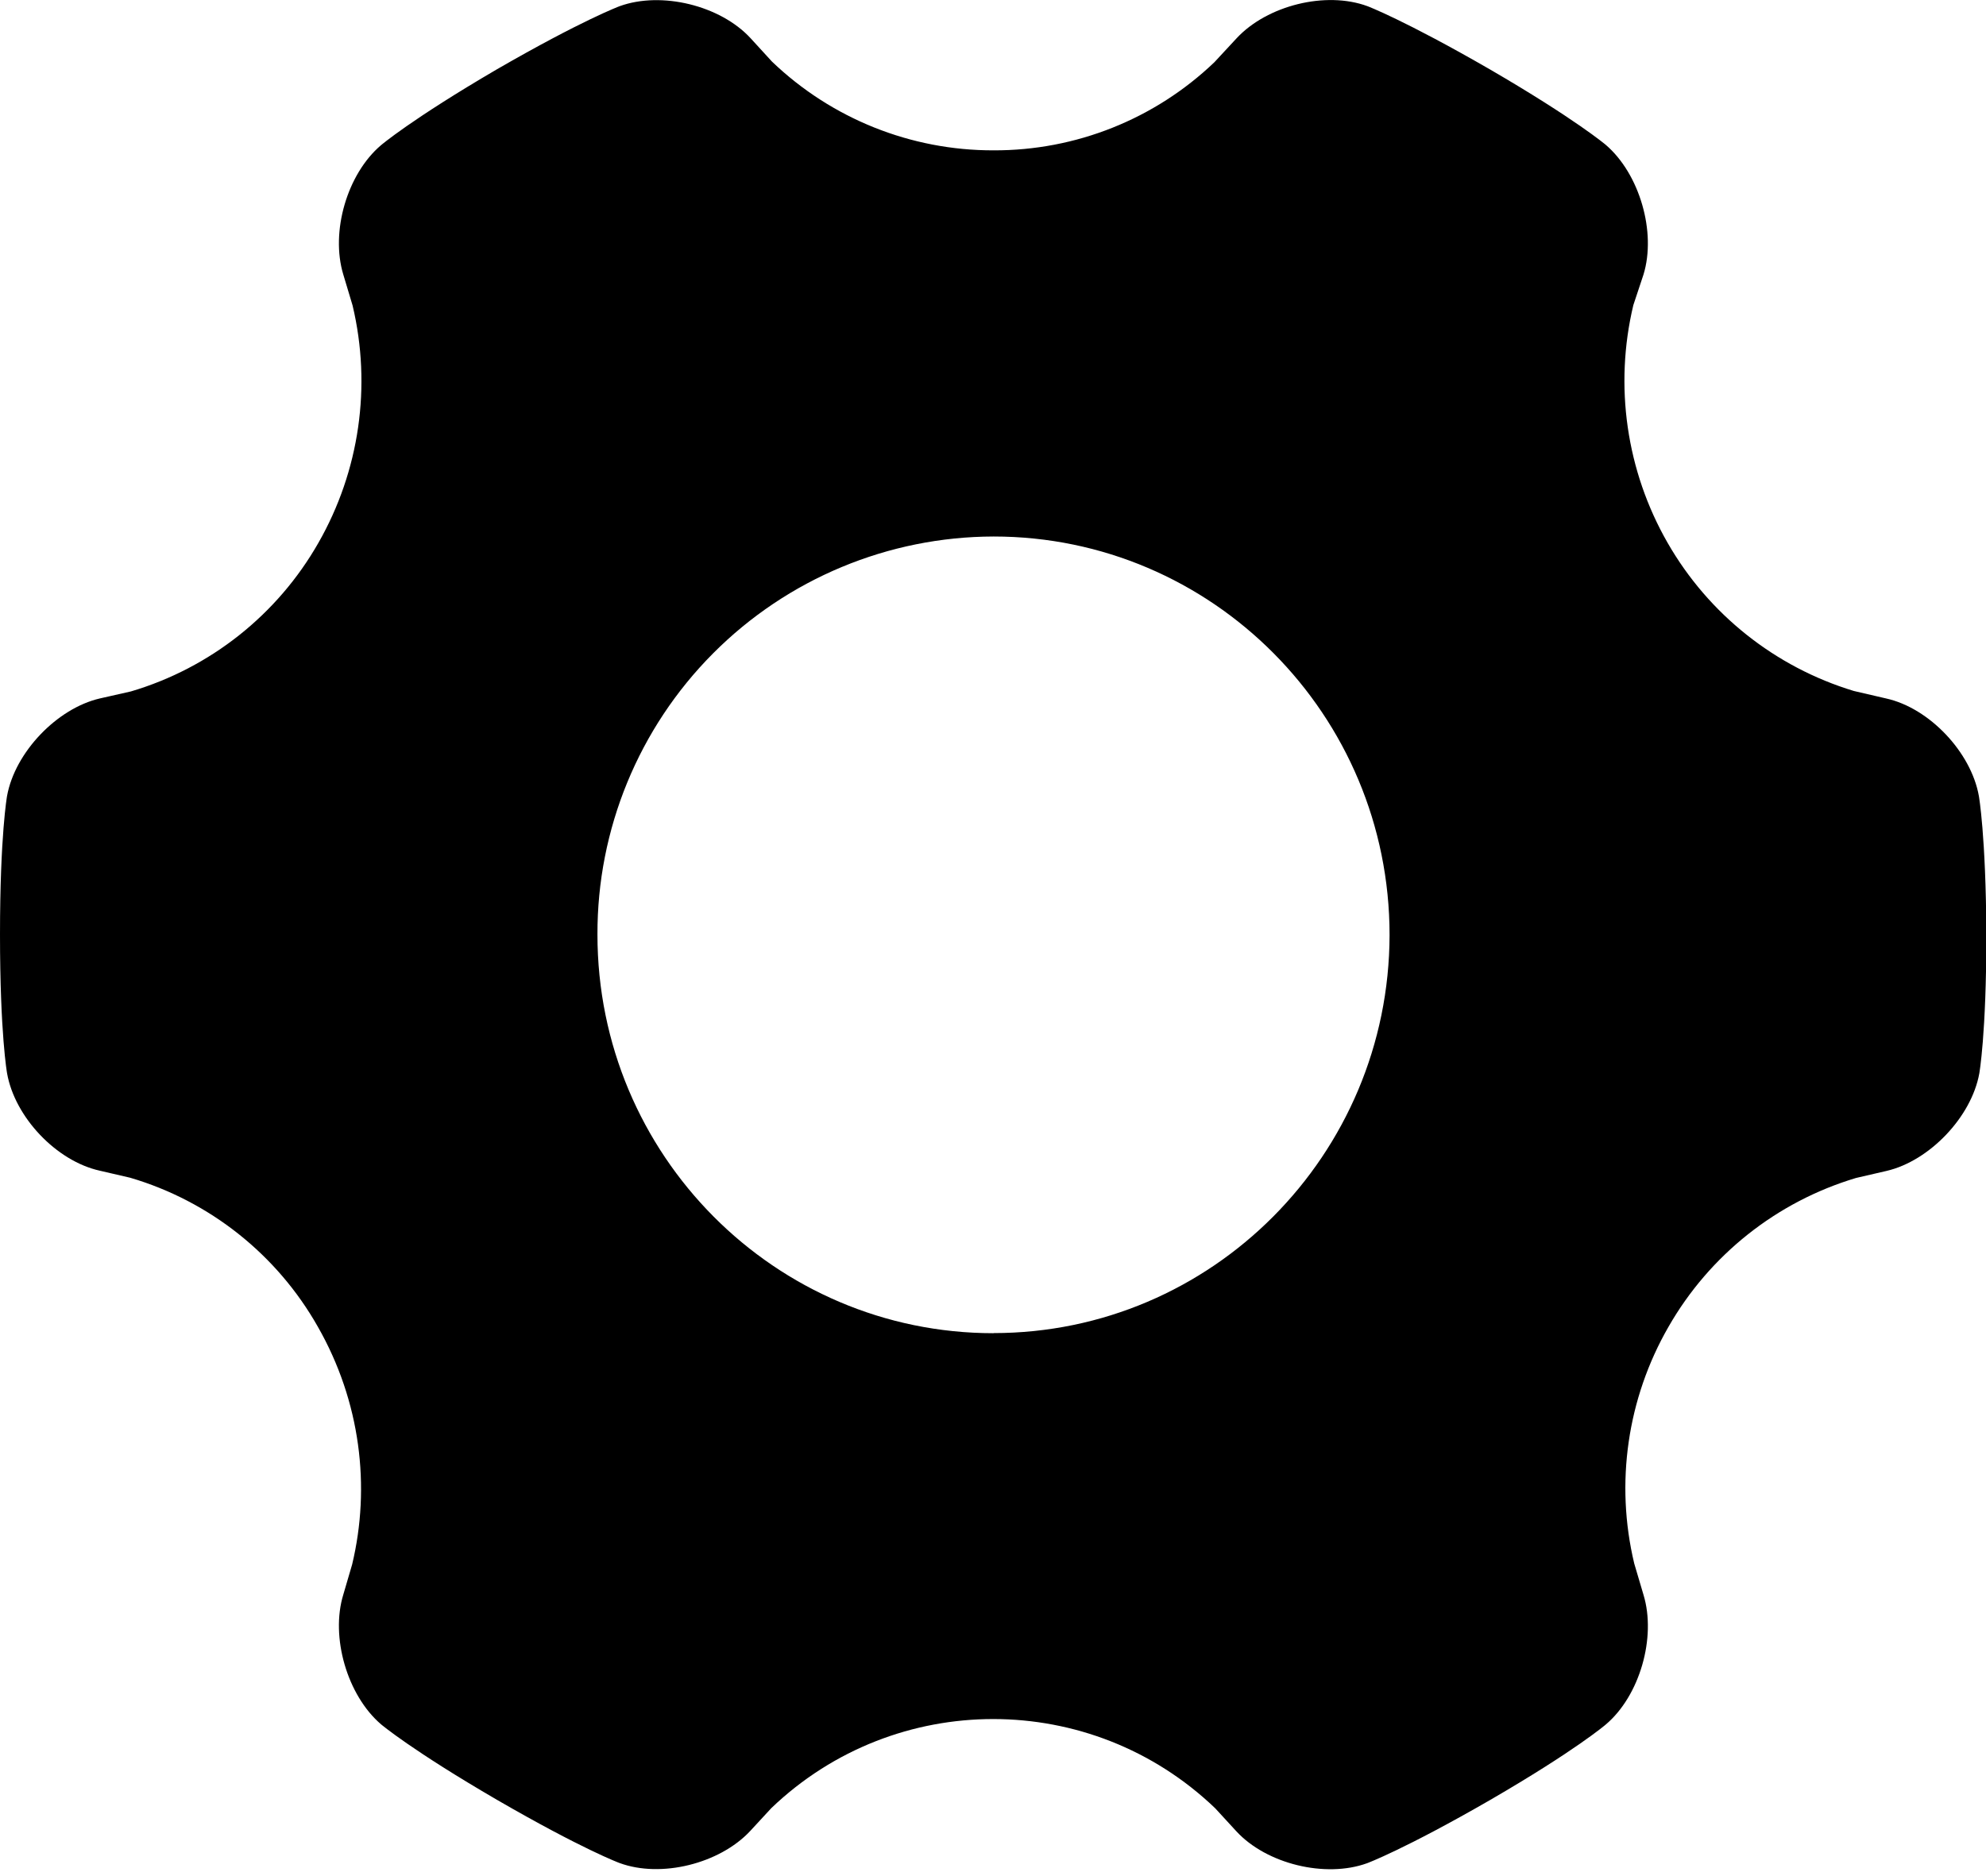
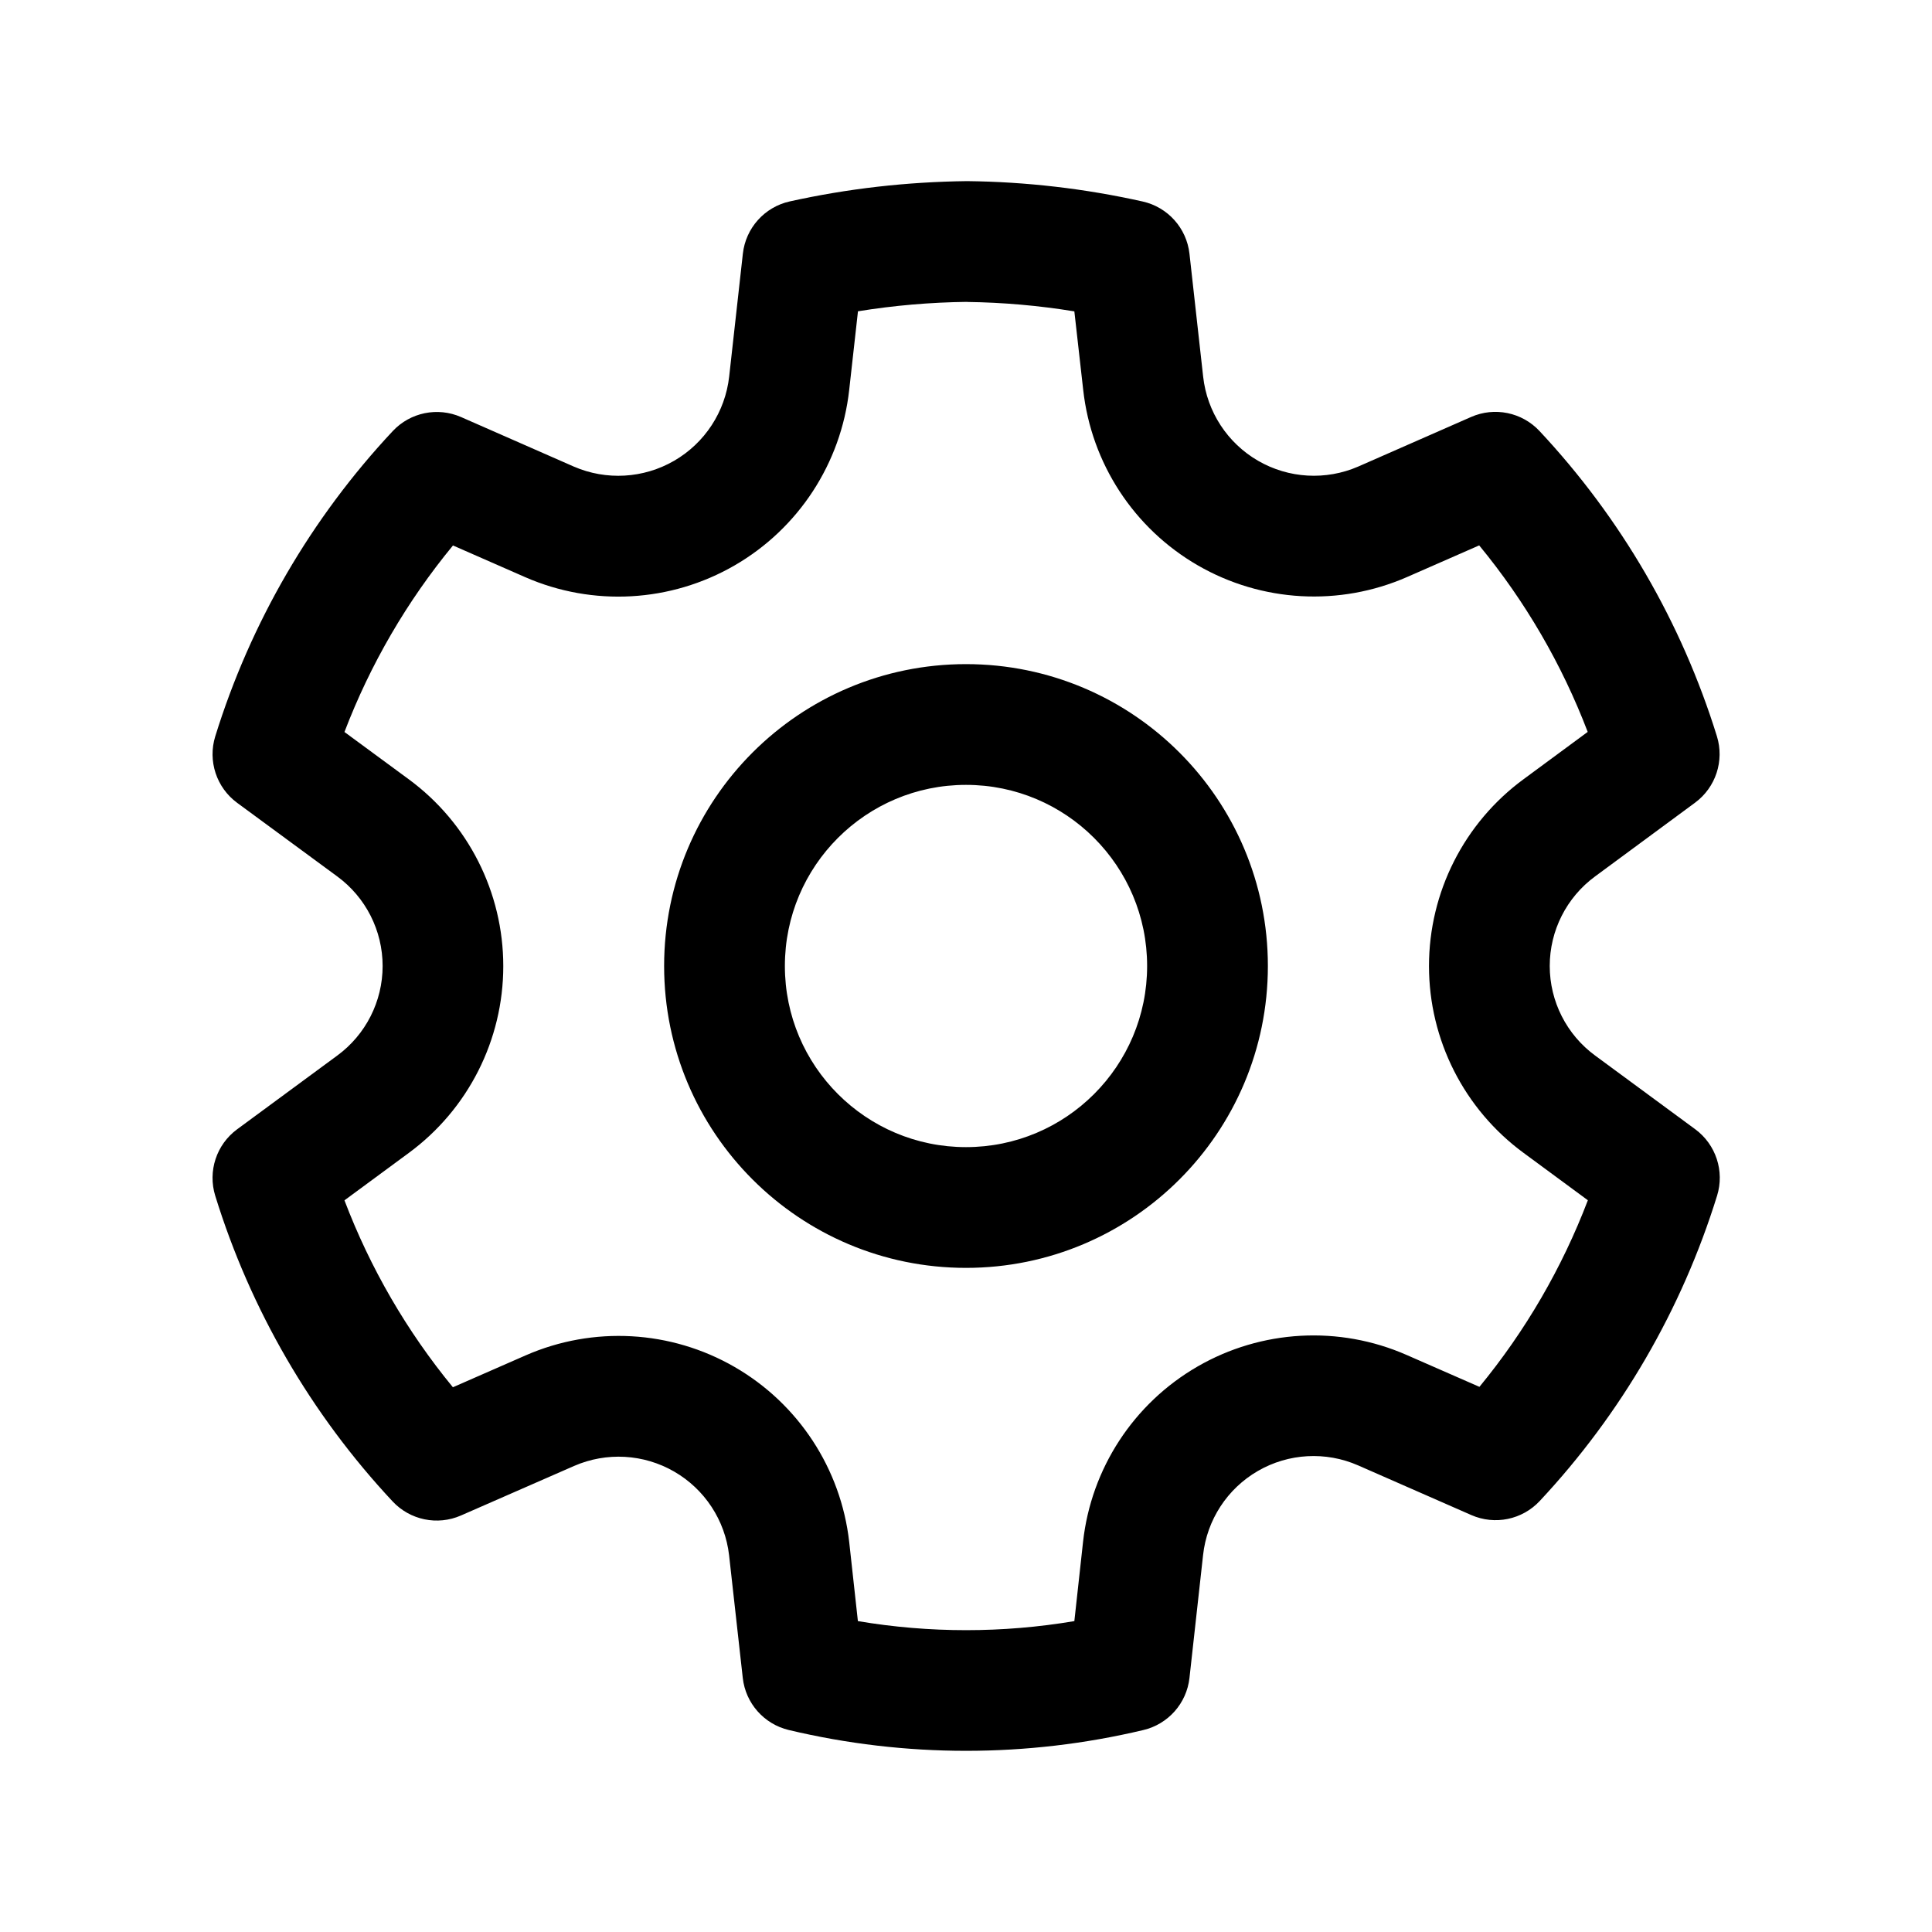
- <svg xmlns="http://www.w3.org/2000/svg" t="1543827724451" class="icon" style="" viewBox="0 0 1084 1024" version="1.1" p-id="10233" width="211.719" height="200">
-   <defs>
-     <style type="text/css">@font-face { font-family: rbicon; src: url("chrome-extension://dipiagiiohfljcicegpgffpbnjmgjcnf/fonts/rbicon.woff2") format("woff2"); font-weight: normal; font-style: normal; }
- </style>
-   </defs>
-   <path d="M1080.096 434.501c-4.216-23.732-26.924-47.945-50.596-53.186l-17.648-4.096a175.94 175.94 0 0 1-101.613-80.833 177.807 177.807 0 0 1-18.732-129.802l5.541-16.685c7.107-23.129-2.108-54.993-20.6-70.834 0 0-16.624-14.094-63.245-41.199-46.801-26.984-66.859-34.513-66.859-34.513-22.768-8.372-54.631-0.361-71.256 17.407l-12.288 13.251a173.471 173.471 0 0 1-120.466 48.066A174.133 174.133 0 0 1 421.329 33.591L409.584 20.761C393.14 2.992 361.096-4.898 338.268 3.354c0 0-20.359 7.529-67.099 34.513-46.801 27.346-63.245 41.44-63.245 41.44-18.431 15.661-27.647 47.223-20.539 70.593l5.06 16.865a178.048 178.048 0 0 1-18.672 129.621 174.916 174.916 0 0 1-102.275 81.073l-17.046 3.855c-23.31 5.421-46.259 29.333-50.596 53.186 0 0-3.855 21.383-3.855 75.713 0 54.33 3.855 75.713 3.855 75.713 4.216 23.973 26.924 47.945 50.596 53.186l16.624 3.855a174.254 174.254 0 0 1 102.396 81.314c23.31 40.838 28.912 87.338 18.732 129.802l-4.819 16.444c-7.107 23.129 2.108 54.993 20.6 70.834 0 0 16.624 14.094 63.245 41.199 46.801 27.105 66.919 34.513 66.919 34.513 22.708 8.372 54.631 0.361 71.256-17.407l11.625-12.589a175.097 175.097 0 0 1 242.257 0.12l11.625 12.649c16.383 17.708 48.427 25.599 71.256 17.347 0 0 20.359-7.529 67.16-34.513 46.741-27.105 63.124-41.199 63.124-41.199 18.491-15.6 27.707-47.464 20.6-70.834l-5.06-17.106a176.723 176.723 0 0 1 18.672-129.139 176.061 176.061 0 0 1 102.396-81.314l16.685-3.855c23.31-5.421 46.259-29.333 50.596-53.186 0 0 3.855-21.383 3.855-75.713-0.241-54.33-4.096-75.833-4.096-75.833z m-537.819 293.334c-119.261 0-216.176-97.336-216.176-217.621a216.658 216.658 0 0 1 216.236-217.32c119.201 0 216.116 97.276 216.116 217.561-0.241 120.044-96.975 217.32-216.176 217.32z" p-id="10234" />
+ <svg xmlns="http://www.w3.org/2000/svg" viewBox="0 0 24 24">
+   <g fill="none">
+     <path d="M12.013 2.25c.734.008 1.465.093 2.181.253a.75.75 0 0 1 .582.649l.17 1.527a1.384 1.384 0 0 0 1.928 1.116l1.4-.615a.75.75 0 0 1 .85.174a9.793 9.793 0 0 1 2.204 3.792a.75.75 0 0 1-.271.825l-1.242.916a1.38 1.38 0 0 0 .001 2.226l1.243.915a.75.75 0 0 1 .271.826a9.798 9.798 0 0 1-2.203 3.792a.75.75 0 0 1-.849.175l-1.406-.617a1.38 1.38 0 0 0-1.927 1.114l-.169 1.526a.75.75 0 0 1-.572.647a9.518 9.518 0 0 1-4.405 0a.75.75 0 0 1-.572-.647l-.17-1.524a1.382 1.382 0 0 0-1.924-1.11l-1.407.616a.75.75 0 0 1-.849-.175a9.798 9.798 0 0 1-2.203-3.796a.75.75 0 0 1 .271-.826l1.244-.916a1.38 1.38 0 0 0 0-2.226l-1.243-.914a.75.75 0 0 1-.272-.826a9.793 9.793 0 0 1 2.205-3.792a.75.75 0 0 1 .849-.174l1.4.615a1.387 1.387 0 0 0 1.93-1.118l.17-1.526a.75.75 0 0 1 .583-.65c.718-.159 1.45-.243 2.202-.252zm0 1.5a9.135 9.135 0 0 0-1.355.117l-.109.977A2.886 2.886 0 0 1 6.525 7.17l-.898-.394a8.293 8.293 0 0 0-1.348 2.317l.798.587a2.881 2.881 0 0 1 0 4.643l-.798.588c.32.842.775 1.626 1.347 2.322l.906-.397a2.882 2.882 0 0 1 4.017 2.318l.108.984c.89.15 1.799.15 2.689 0l.108-.984a2.88 2.88 0 0 1 4.02-2.322l.904.396a8.299 8.299 0 0 0 1.347-2.318l-.798-.588a2.88 2.88 0 0 1 0-4.643l.796-.587a8.293 8.293 0 0 0-1.348-2.317l-.896.393a2.884 2.884 0 0 1-4.023-2.324l-.11-.976a8.99 8.99 0 0 0-1.333-.117zM12 8.25a3.75 3.75 0 1 1 0 7.5a3.75 3.75 0 0 1 0-7.5zm0 1.5a2.25 2.25 0 1 0 0 4.5a2.25 2.25 0 0 0 0-4.5z" fill="currentColor" />
+   </g>
</svg>
